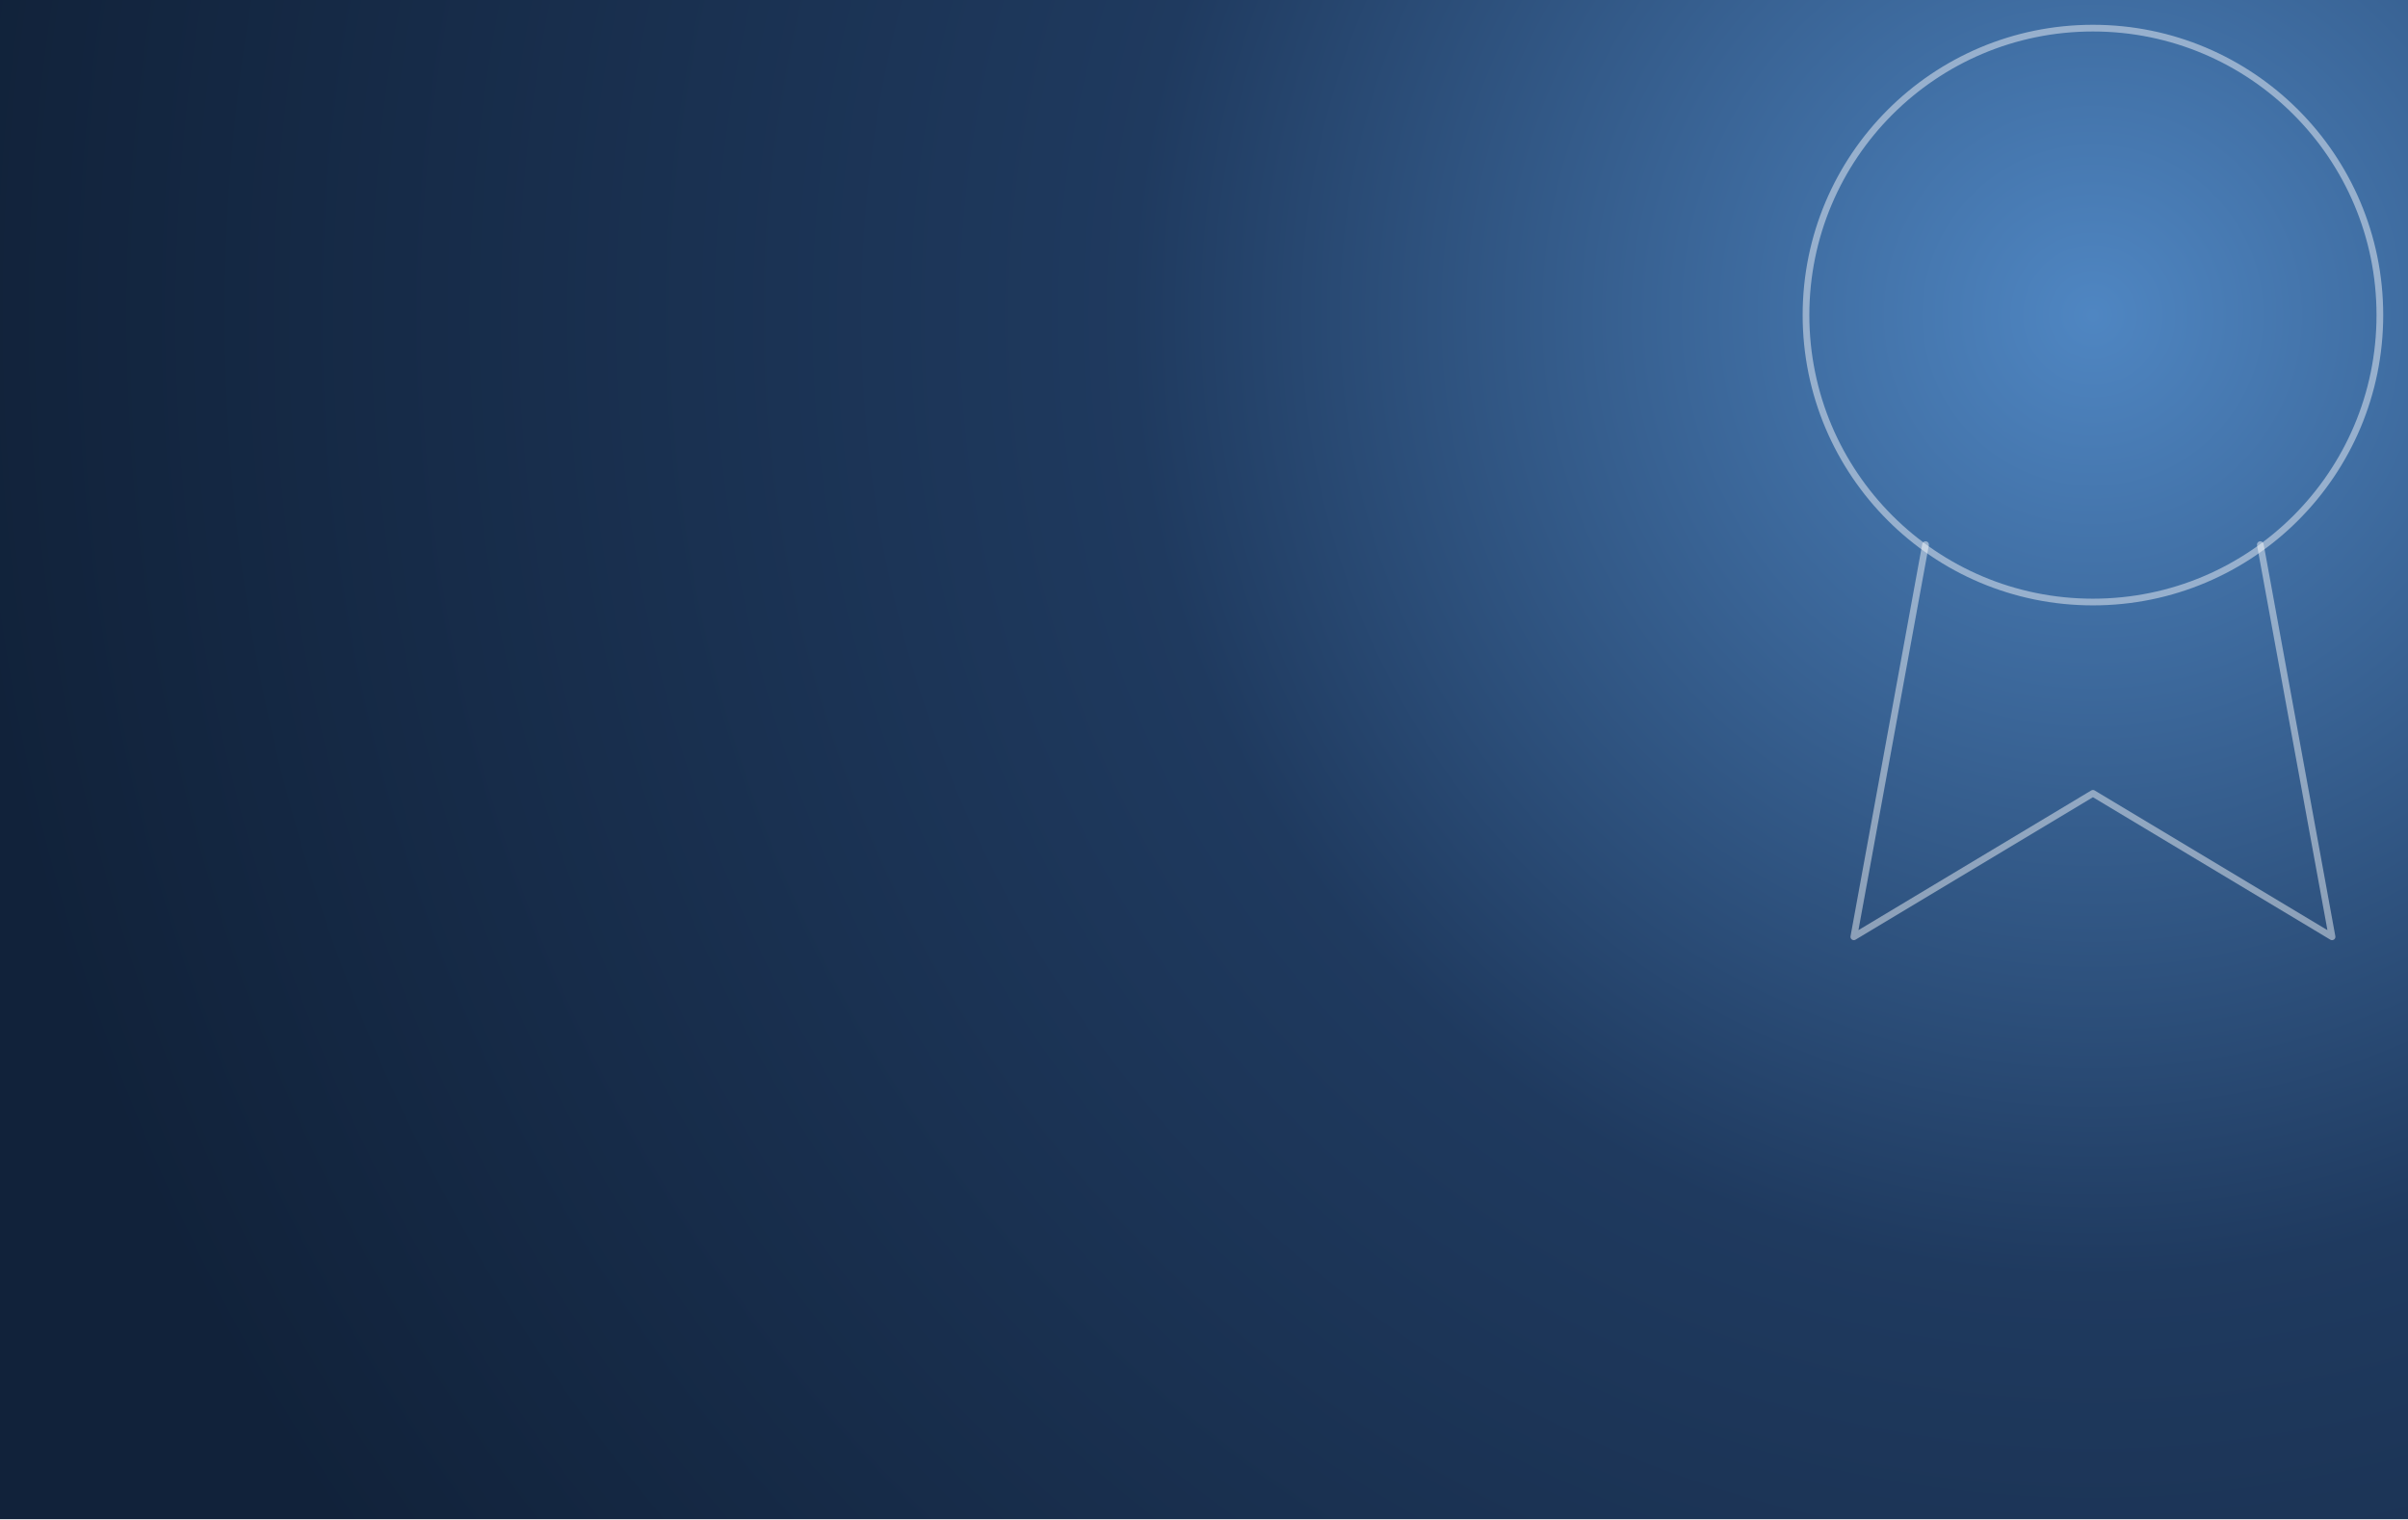
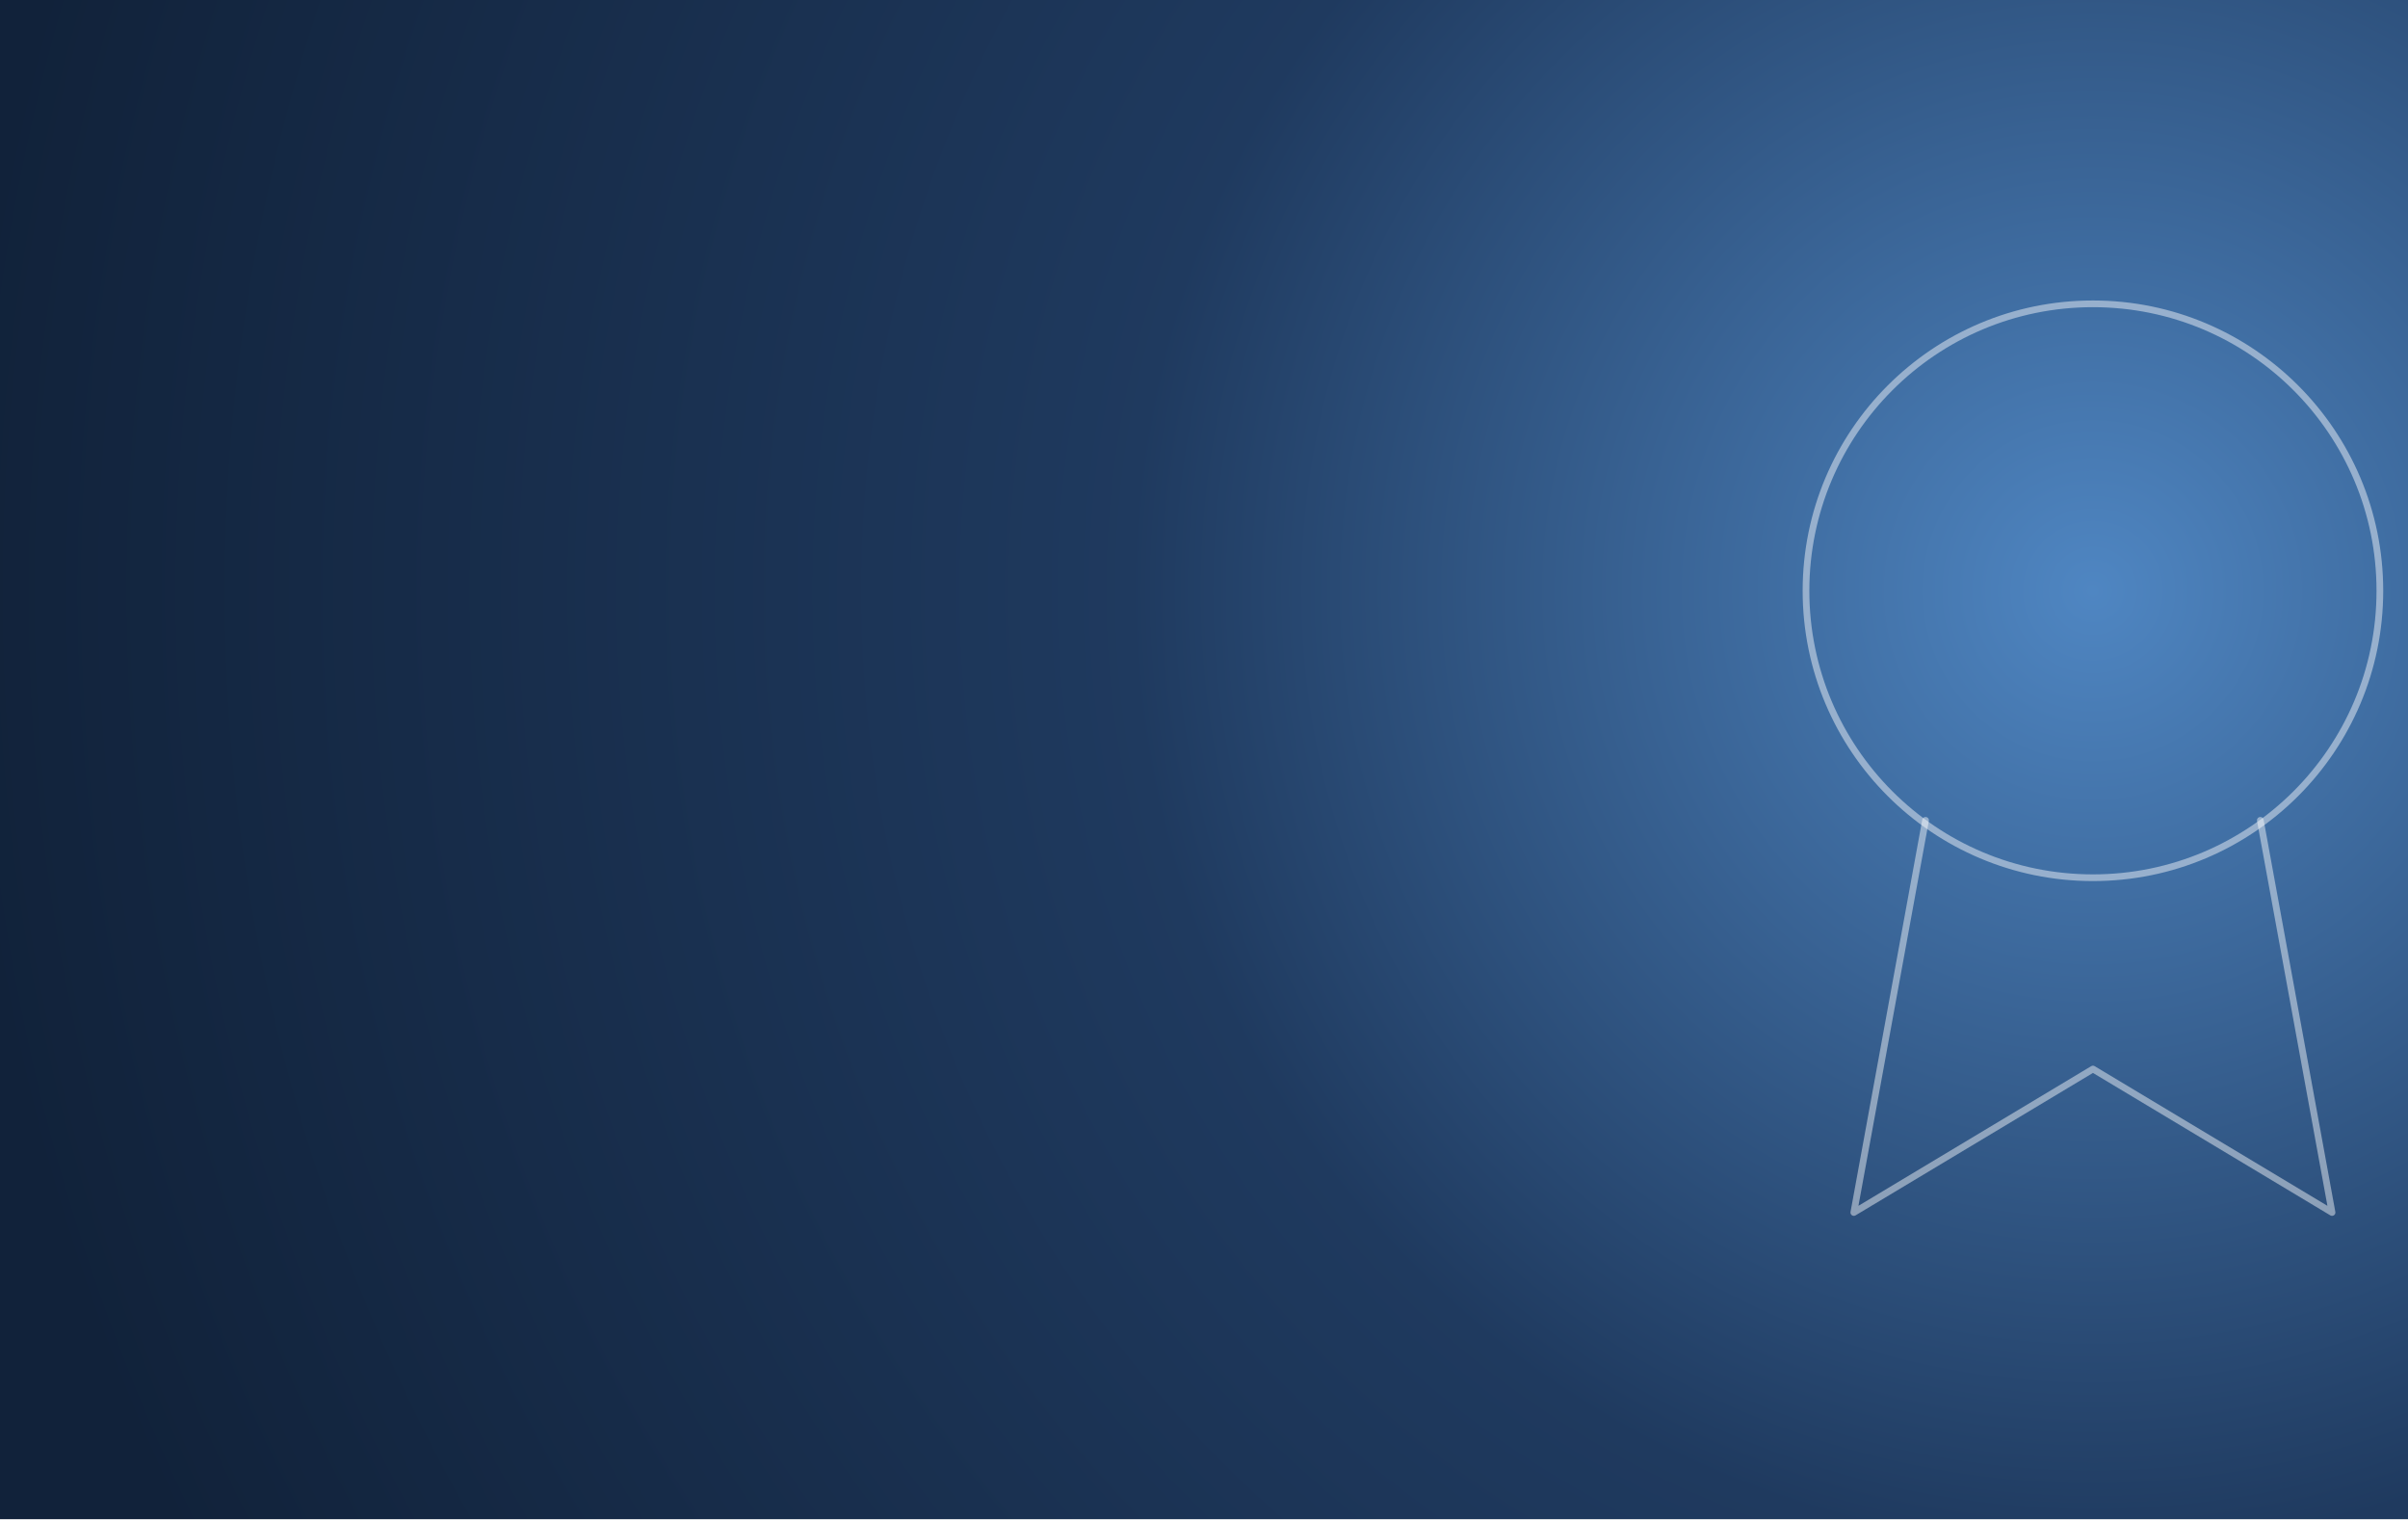
<svg xmlns="http://www.w3.org/2000/svg" width="856" height="540" viewBox="0 0 856 540">
  <defs>
-     <radialGradient id="bg" cx="744" cy="112" r="760" gradientUnits="userSpaceOnUse">
+     <radialGradient id="bg" cx="744" cy="210" r="760" gradientUnits="userSpaceOnUse">
      <stop offset="0" stop-color="#4f86c2" />
      <stop offset="0.45" stop-color="#1f3a5f" />
      <stop offset="1" stop-color="#11223a" />
    </radialGradient>
  </defs>
  <rect width="856" height="540" fill="url(#bg)" />
-   <g transform="translate(540 -41) scale(17)" fill="none" stroke="#ffffff" stroke-opacity="0.45" stroke-width="0.14" stroke-linecap="round" stroke-linejoin="round">
+   <g transform="translate(540 57) scale(17)" fill="none" stroke="#ffffff" stroke-opacity="0.45" stroke-width="0.14" stroke-linecap="round" stroke-linejoin="round">
    <circle cx="12" cy="9" r="6" />
    <path d="M8.5 13.8 7 22l5-3 5 3-1.5-8.2" />
  </g>
</svg>
